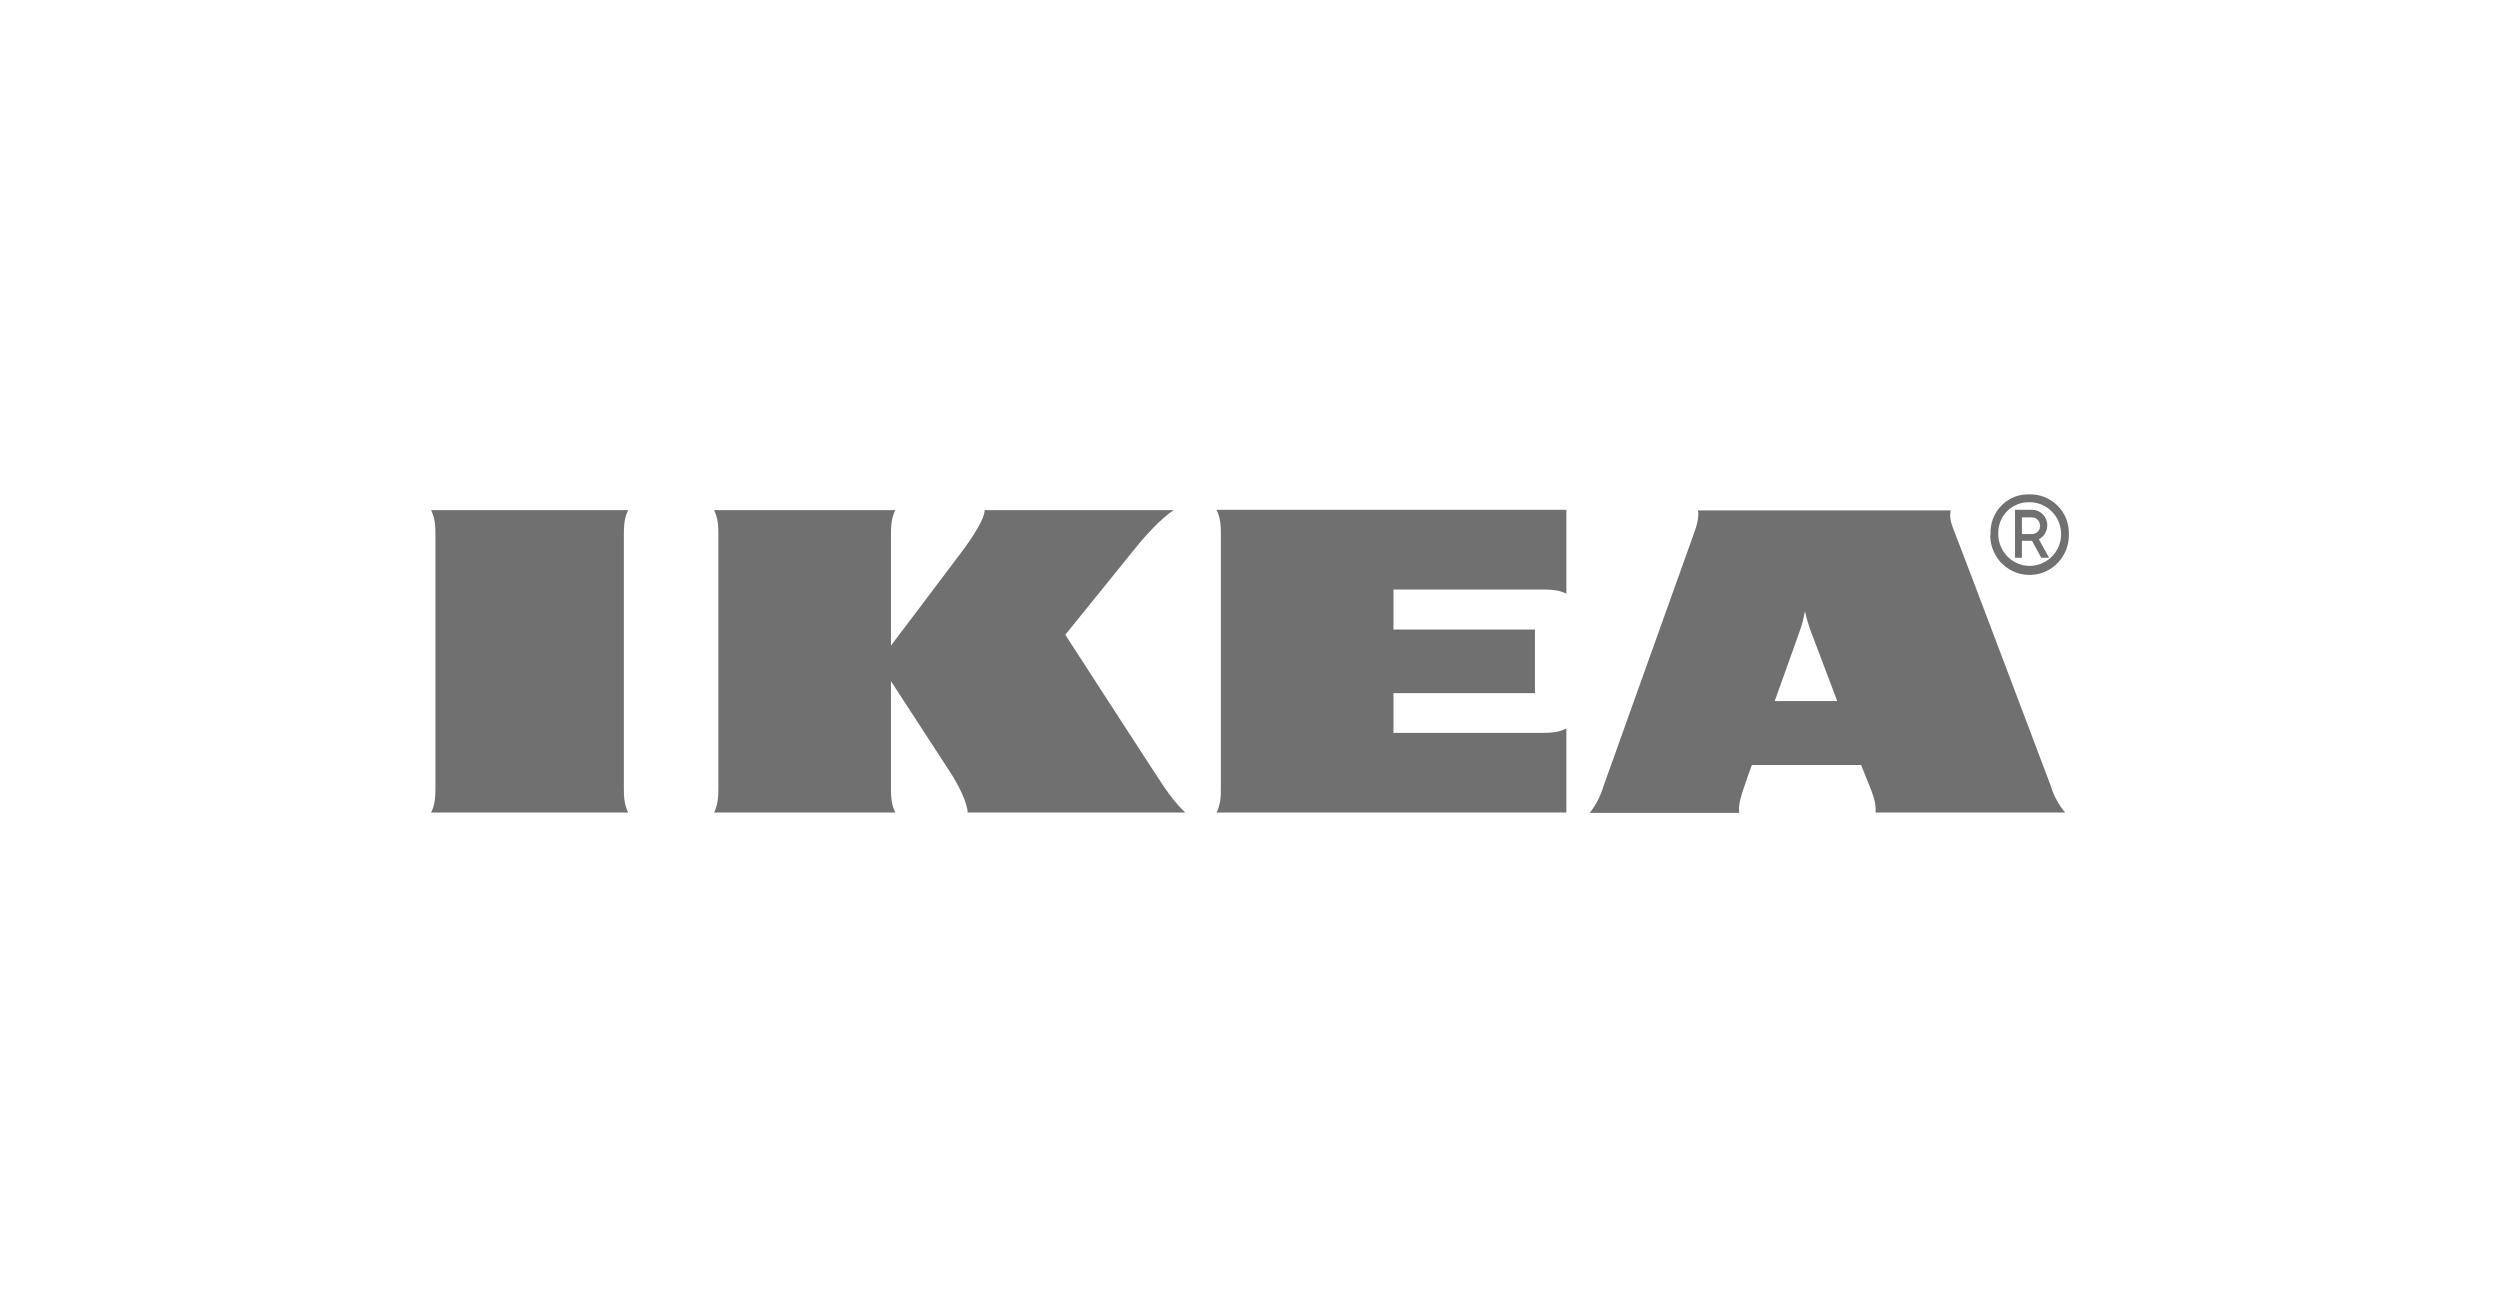
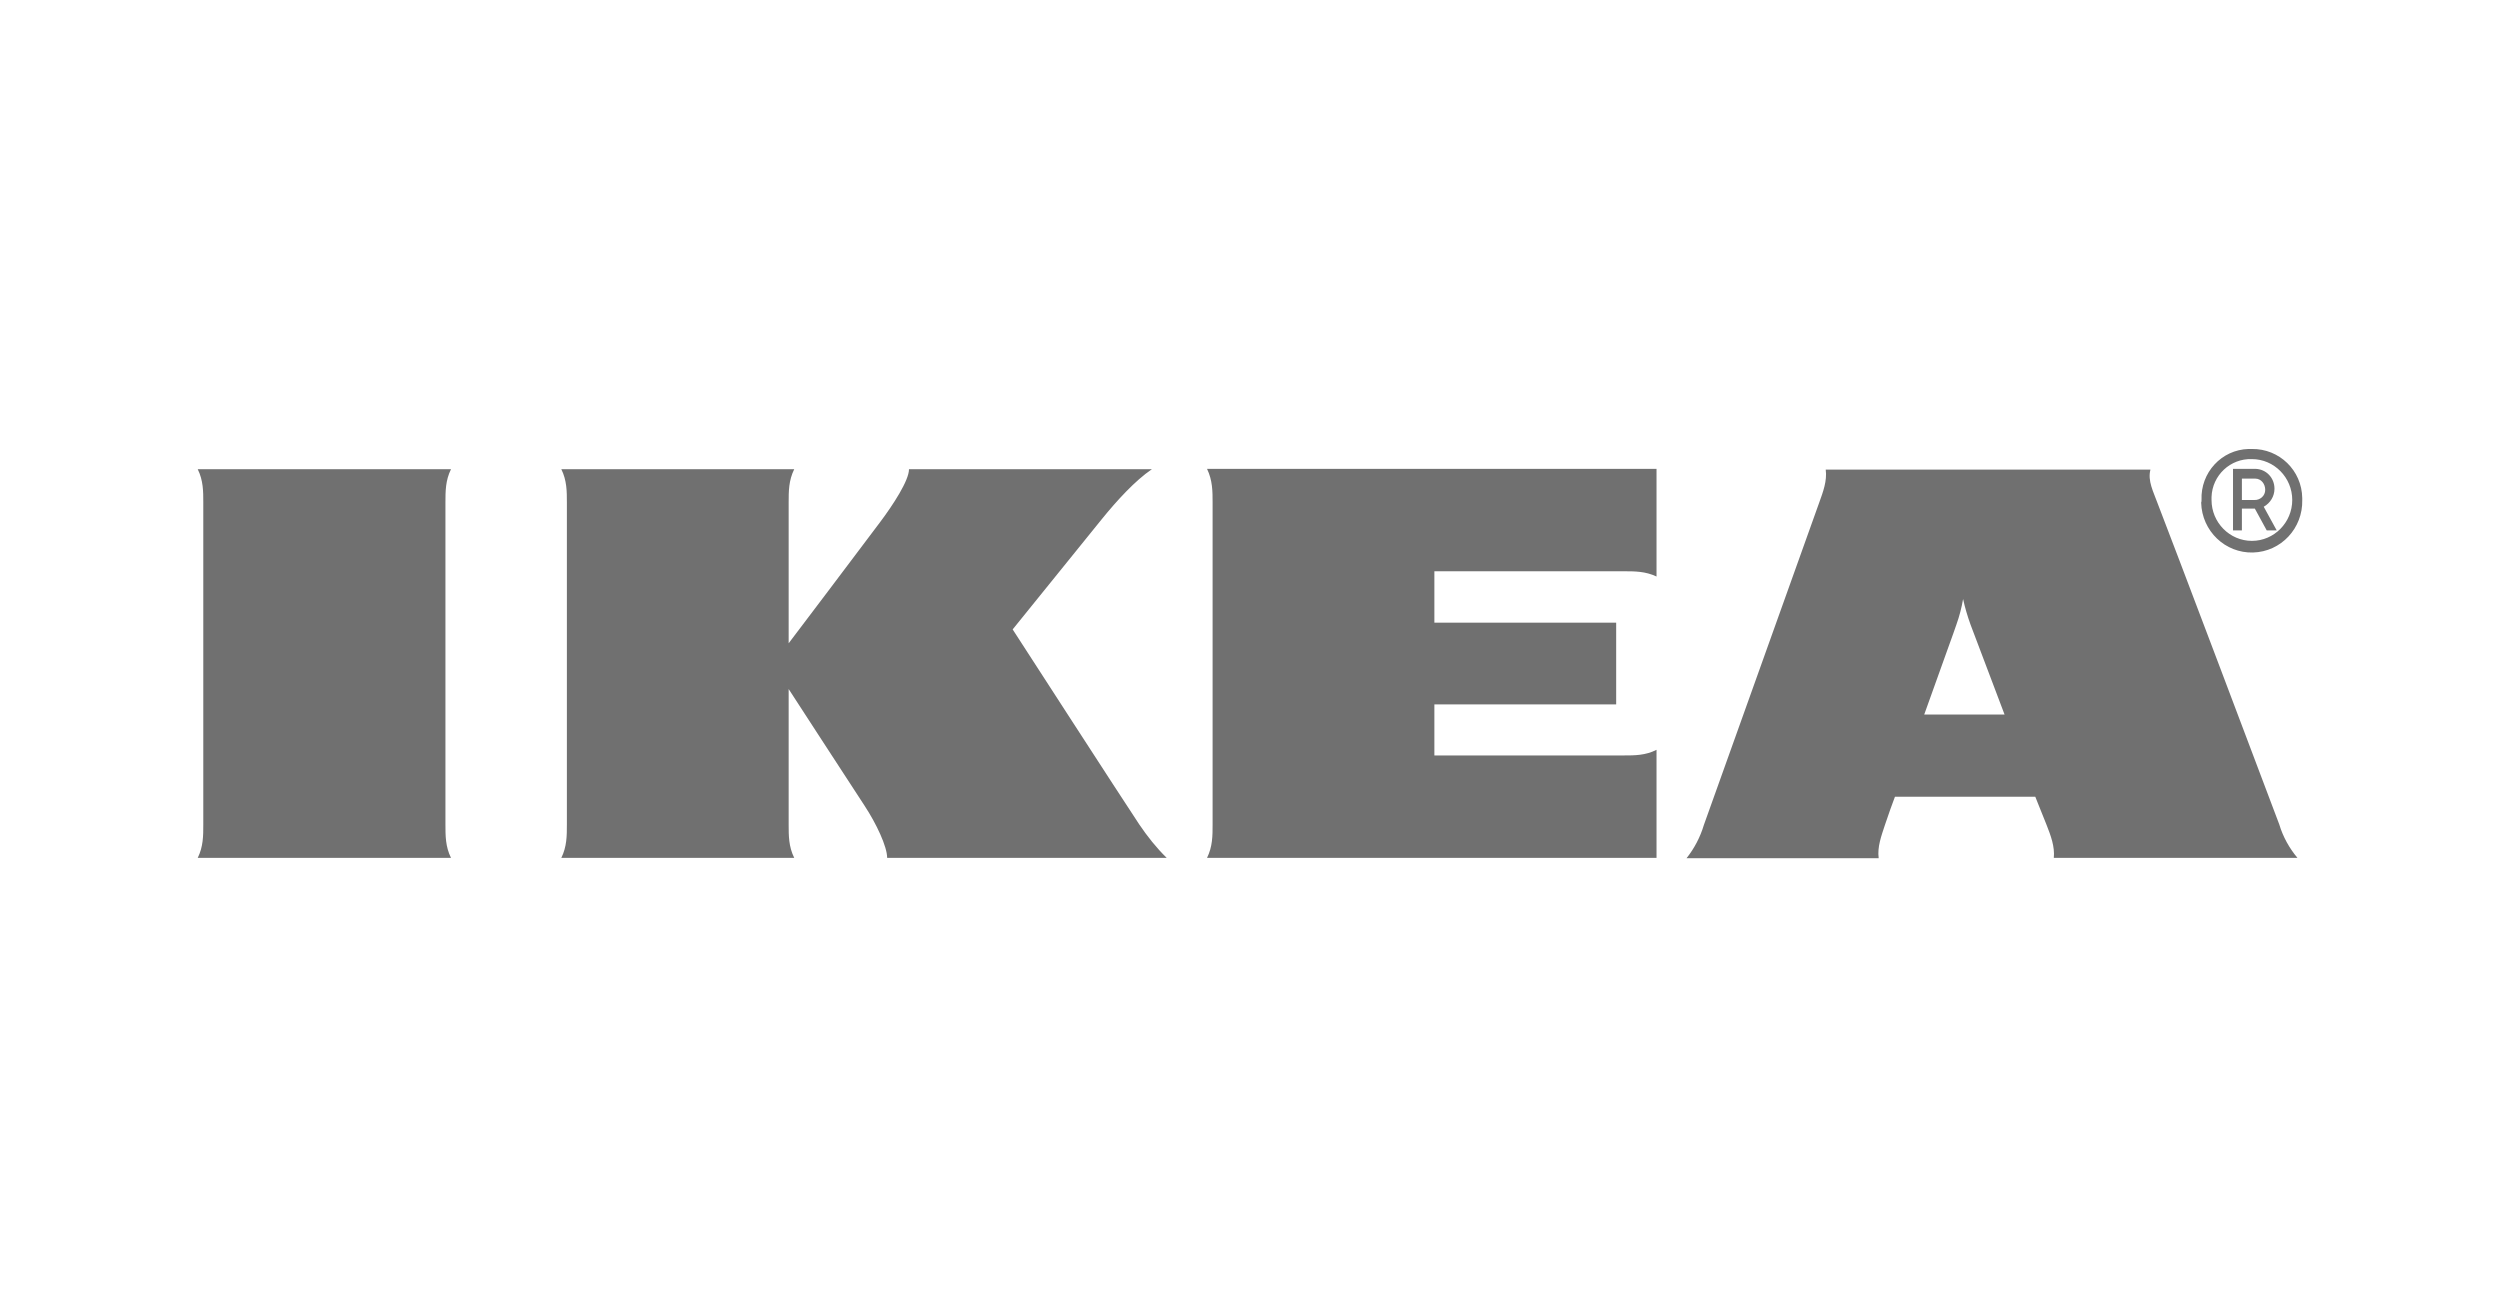
<svg xmlns="http://www.w3.org/2000/svg" width="354" height="185" viewBox="0 0 354 185" fill="none">
-   <path d="M164.8 111.379C165.697 112.701 166.676 113.942 167.819 115.058H137.014C137.014 113.818 135.831 111.296 134.526 109.312C133.22 107.328 126.162 96.456 126.162 96.456V111.379C126.162 112.619 126.162 113.818 126.774 115.058H101.11C101.722 113.818 101.722 112.619 101.722 111.379V75.912C101.722 74.672 101.722 73.473 101.11 72.233H126.774C126.162 73.473 126.162 74.672 126.162 75.912V91.413C126.162 91.413 134.362 80.583 136.239 78.061C137.667 76.16 139.422 73.473 139.422 72.233H166.187C164.351 73.473 162.311 75.705 160.638 77.772C159.169 79.591 150.846 89.883 150.846 89.883C150.846 89.883 163.168 108.94 164.8 111.379ZM172.878 75.912V111.379C172.878 112.619 172.878 113.818 172.266 115.058H221.798V103.153C220.574 103.773 219.391 103.773 218.167 103.773H197.318V98.151H217.351V89.139H197.318V83.476H218.167C219.391 83.476 220.574 83.476 221.798 84.055V72.191H172.266C172.878 73.473 172.878 74.672 172.878 75.912ZM290.425 111.379C290.833 112.743 291.526 113.983 292.424 115.058H265.577C265.699 113.818 265.251 112.619 264.761 111.379C264.761 111.379 264.353 110.387 263.782 108.94L263.537 108.32H248.074L247.829 108.981C247.829 108.981 247.38 110.18 246.972 111.42C246.564 112.66 246.115 113.859 246.278 115.099H225.103C225.96 114.024 226.613 112.784 227.021 111.42L239.71 75.953C240.158 74.713 240.607 73.514 240.444 72.274H276.226C275.9 73.514 276.552 74.713 277.001 75.953C278.062 78.64 289.527 108.981 290.425 111.379ZM260.151 99.267L256.397 89.346C256.071 88.437 255.785 87.486 255.581 86.535C255.418 87.486 255.173 88.437 254.847 89.346C254.724 89.76 253.133 94.1 251.297 99.267H260.151ZM88.951 72.233H61.044C61.656 73.473 61.656 74.672 61.656 75.912V111.379C61.656 112.619 61.656 113.818 61.044 115.058H88.951C88.339 113.818 88.339 112.619 88.339 111.379V75.912C88.339 74.672 88.339 73.473 88.951 72.233ZM281.857 75.622C281.734 72.605 284.06 70.083 287.038 70.001C287.161 70.001 287.283 70.001 287.405 70.001C290.425 69.959 292.913 72.357 292.954 75.416C292.954 75.498 292.954 75.54 292.954 75.622C293.036 78.723 290.629 81.327 287.528 81.409C284.468 81.492 281.897 79.053 281.816 75.912C281.857 75.829 281.857 75.705 281.857 75.622ZM282.958 75.622C282.958 78.103 284.957 80.128 287.405 80.128C289.853 80.128 291.853 78.103 291.853 75.622C291.853 73.142 289.853 71.117 287.405 71.117C285.039 71.034 283.04 72.894 282.958 75.292C282.958 75.374 282.958 75.498 282.958 75.622ZM286.304 78.971H285.325V72.191H287.813C288.997 72.233 289.894 73.183 289.894 74.382C289.894 75.209 289.445 75.953 288.711 76.366L290.139 78.971H289.037L287.732 76.573H286.304V78.971ZM286.304 75.622H287.65C288.303 75.664 288.874 75.168 288.874 74.506C288.874 73.845 288.425 73.266 287.773 73.266C287.732 73.266 287.691 73.266 287.65 73.266H286.304V75.622Z" fill="#707070" />
+   <path d="M161.323 116.744C162.476 118.444 163.735 120.038 165.203 121.472H125.62C125.62 119.878 124.099 116.638 122.422 114.089C120.744 111.539 111.674 97.569 111.674 97.569V116.744C111.674 118.338 111.674 119.878 112.461 121.472H79.484C80.27 119.878 80.27 118.338 80.27 116.744V71.17C80.27 69.577 80.27 68.037 79.484 66.443H112.461C111.674 68.037 111.674 69.577 111.674 71.17V91.089C111.674 91.089 122.212 77.173 124.624 73.933C126.459 71.489 128.713 68.037 128.713 66.443H163.105C160.746 68.037 158.125 70.905 155.975 73.561C154.088 75.898 143.393 89.124 143.393 89.124C143.393 89.124 159.226 113.611 161.323 116.744ZM171.704 71.17V116.744C171.704 118.338 171.704 119.878 170.917 121.472H234.564V106.174C232.991 106.971 231.471 106.971 229.898 106.971H203.108V99.747H228.85V88.168H203.108V80.891H229.898C231.471 80.891 232.991 80.891 234.564 81.634V66.39H170.917C171.704 68.037 171.704 69.577 171.704 71.17ZM322.747 116.744C323.271 118.497 324.163 120.091 325.316 121.472H290.819C290.976 119.878 290.399 118.338 289.77 116.744C289.77 116.744 289.246 115.47 288.512 113.611L288.197 112.814H268.327L268.013 113.664C268.013 113.664 267.436 115.204 266.912 116.798C266.388 118.391 265.811 119.931 266.021 121.525H238.811C239.912 120.144 240.751 118.55 241.275 116.798L257.58 71.224C258.156 69.63 258.733 68.09 258.523 66.496H304.502C304.083 68.09 304.922 69.63 305.498 71.224C306.862 74.676 321.594 113.664 322.747 116.744ZM283.846 101.181L279.023 88.433C278.603 87.265 278.236 86.043 277.974 84.821C277.764 86.043 277.45 87.265 277.03 88.433C276.873 88.965 274.828 94.542 272.469 101.181H283.846ZM63.86 66.443H28C28.786 68.037 28.786 69.577 28.786 71.17V116.744C28.786 118.338 28.786 119.878 28 121.472H63.86C63.074 119.878 63.074 118.338 63.074 116.744V71.17C63.074 69.577 63.074 68.037 63.86 66.443ZM311.737 70.799C311.58 66.921 314.568 63.681 318.396 63.575C318.553 63.575 318.71 63.575 318.867 63.575C322.747 63.522 325.945 66.602 325.998 70.533C325.998 70.639 325.998 70.692 325.998 70.799C326.102 74.782 323.009 78.129 319.025 78.235C315.093 78.341 311.79 75.207 311.685 71.17C311.737 71.064 311.737 70.905 311.737 70.799ZM313.153 70.799C313.153 73.986 315.722 76.588 318.867 76.588C322.013 76.588 324.582 73.986 324.582 70.799C324.582 67.612 322.013 65.009 318.867 65.009C315.827 64.903 313.258 67.293 313.153 70.374C313.153 70.48 313.153 70.639 313.153 70.799ZM317.452 75.101H316.194V66.39H319.392C320.912 66.443 322.066 67.665 322.066 69.205C322.066 70.267 321.489 71.224 320.545 71.755L322.38 75.101H320.965L319.287 72.02H317.452V75.101ZM317.452 70.799H319.182C320.021 70.852 320.755 70.214 320.755 69.365C320.755 68.515 320.178 67.771 319.339 67.771C319.287 67.771 319.234 67.771 319.182 67.771H317.452V70.799Z" fill="#707070" />
</svg>
